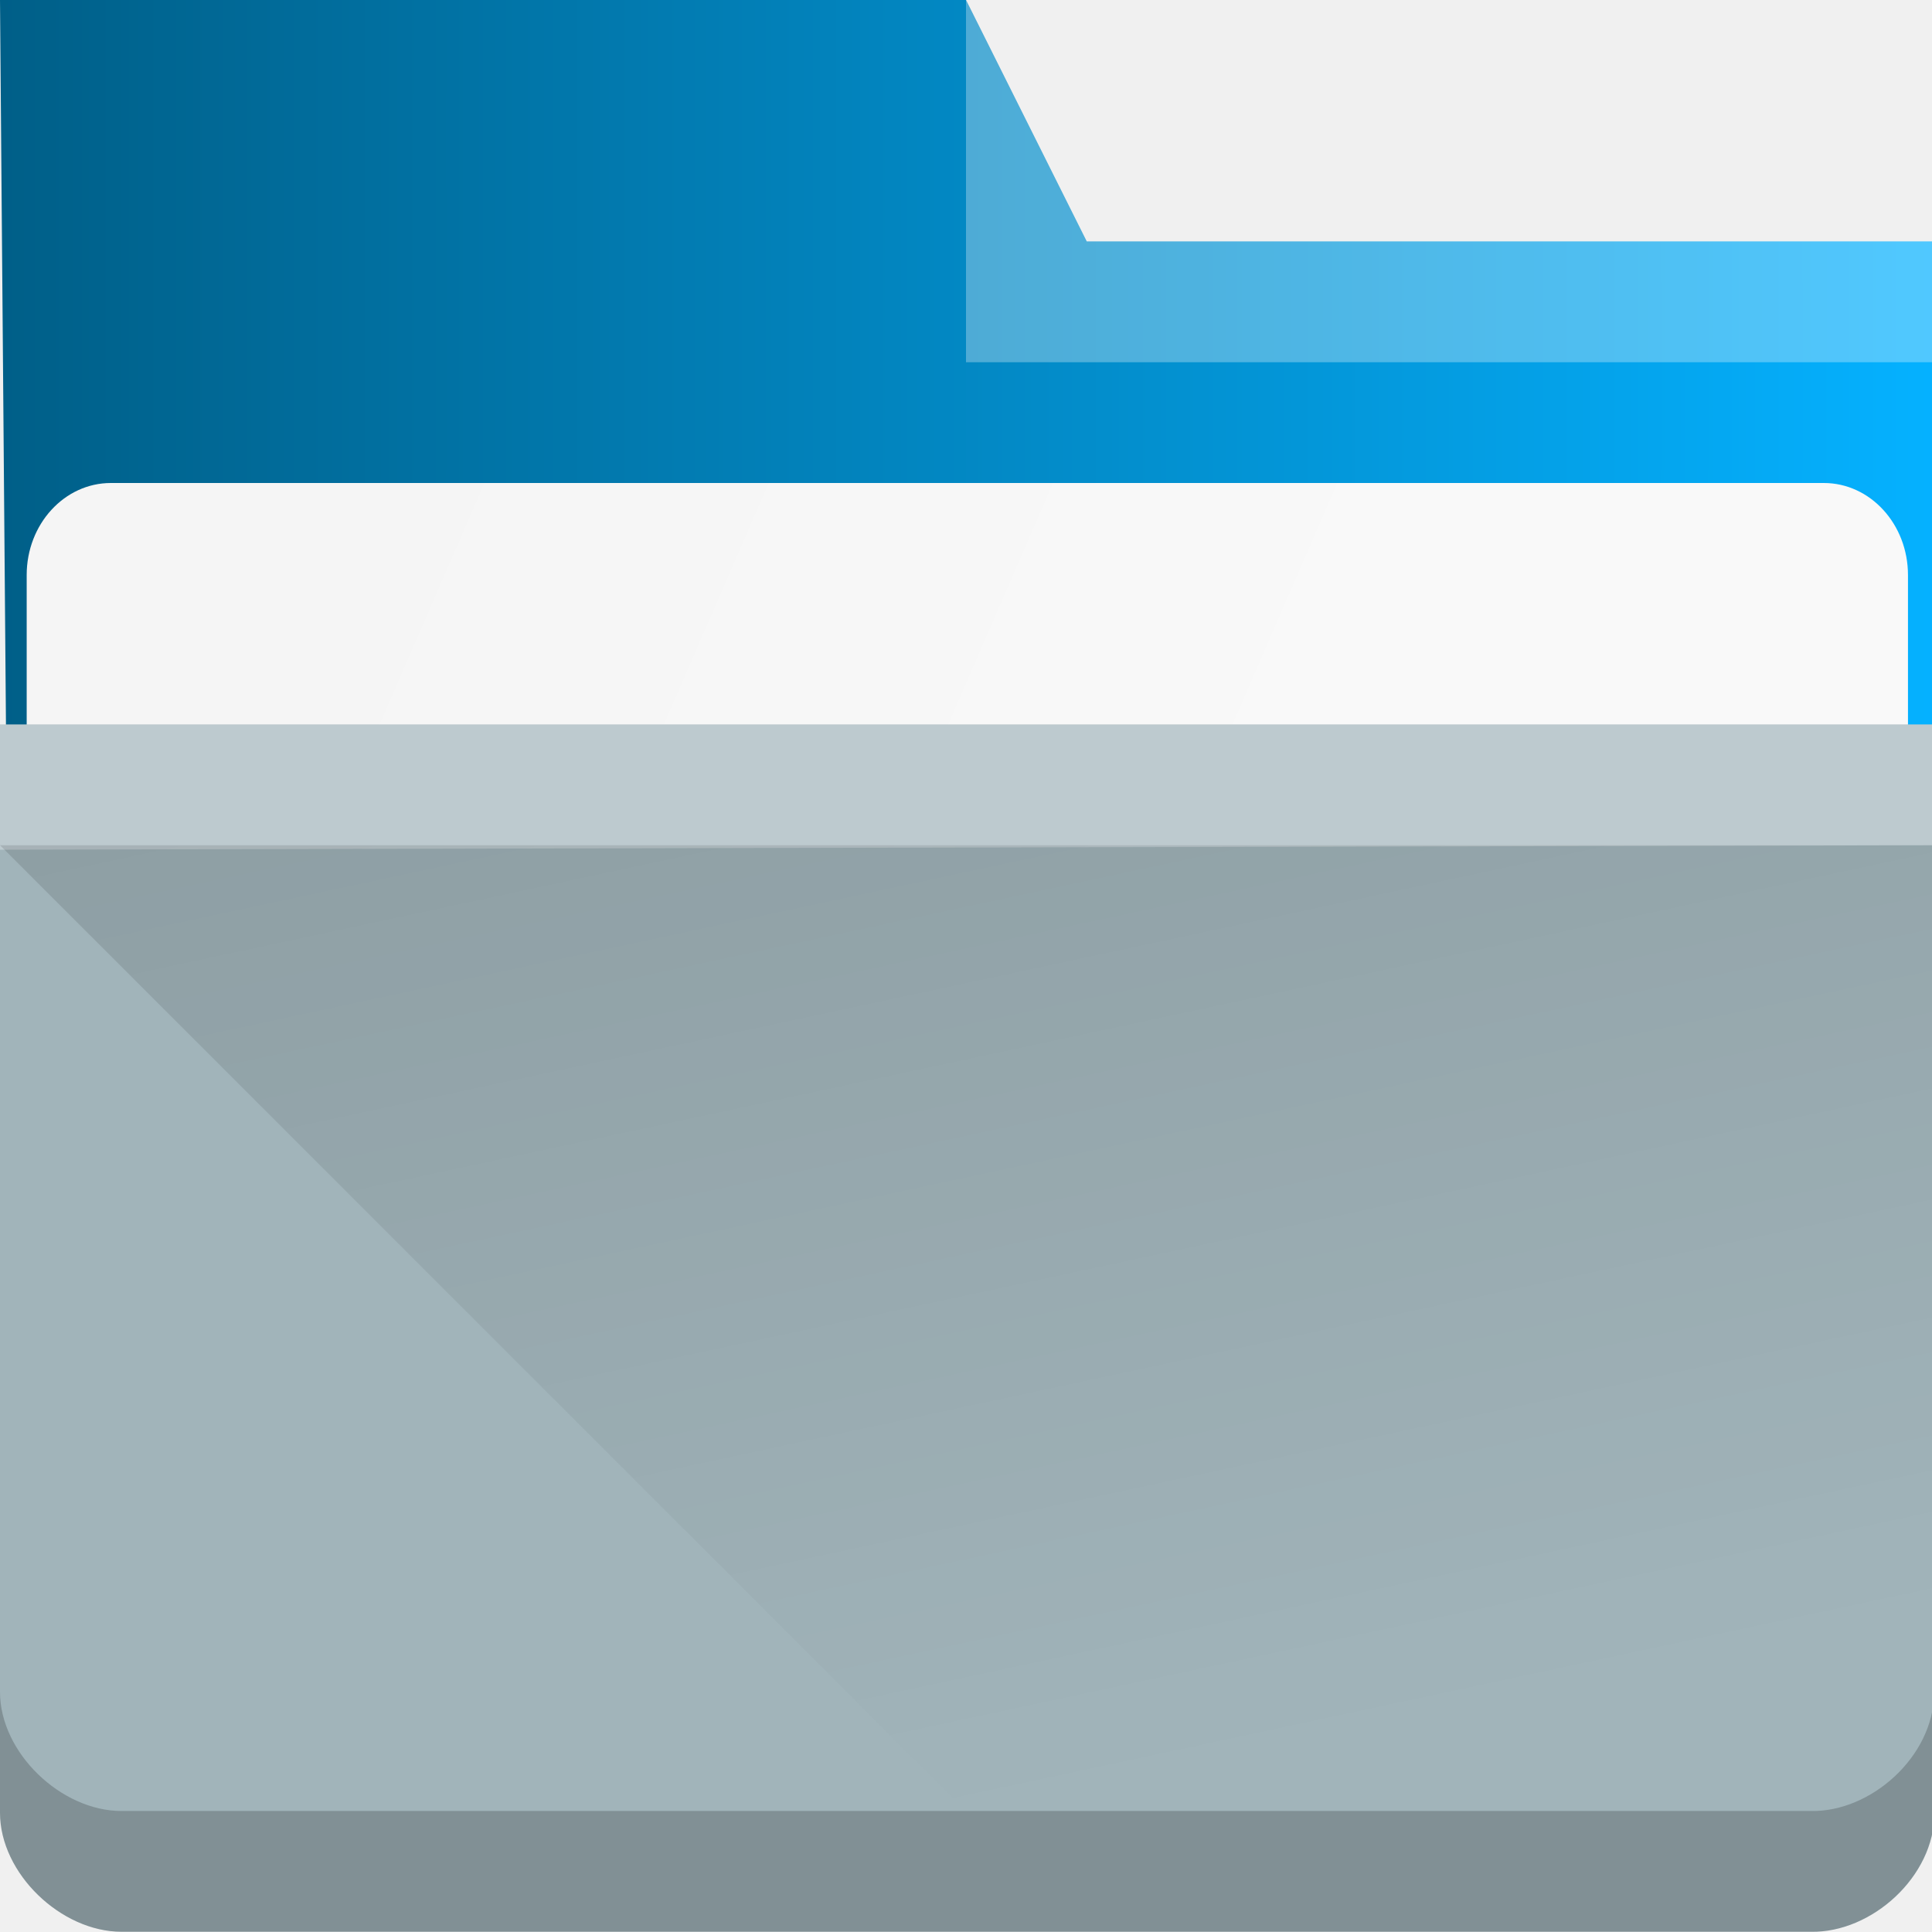
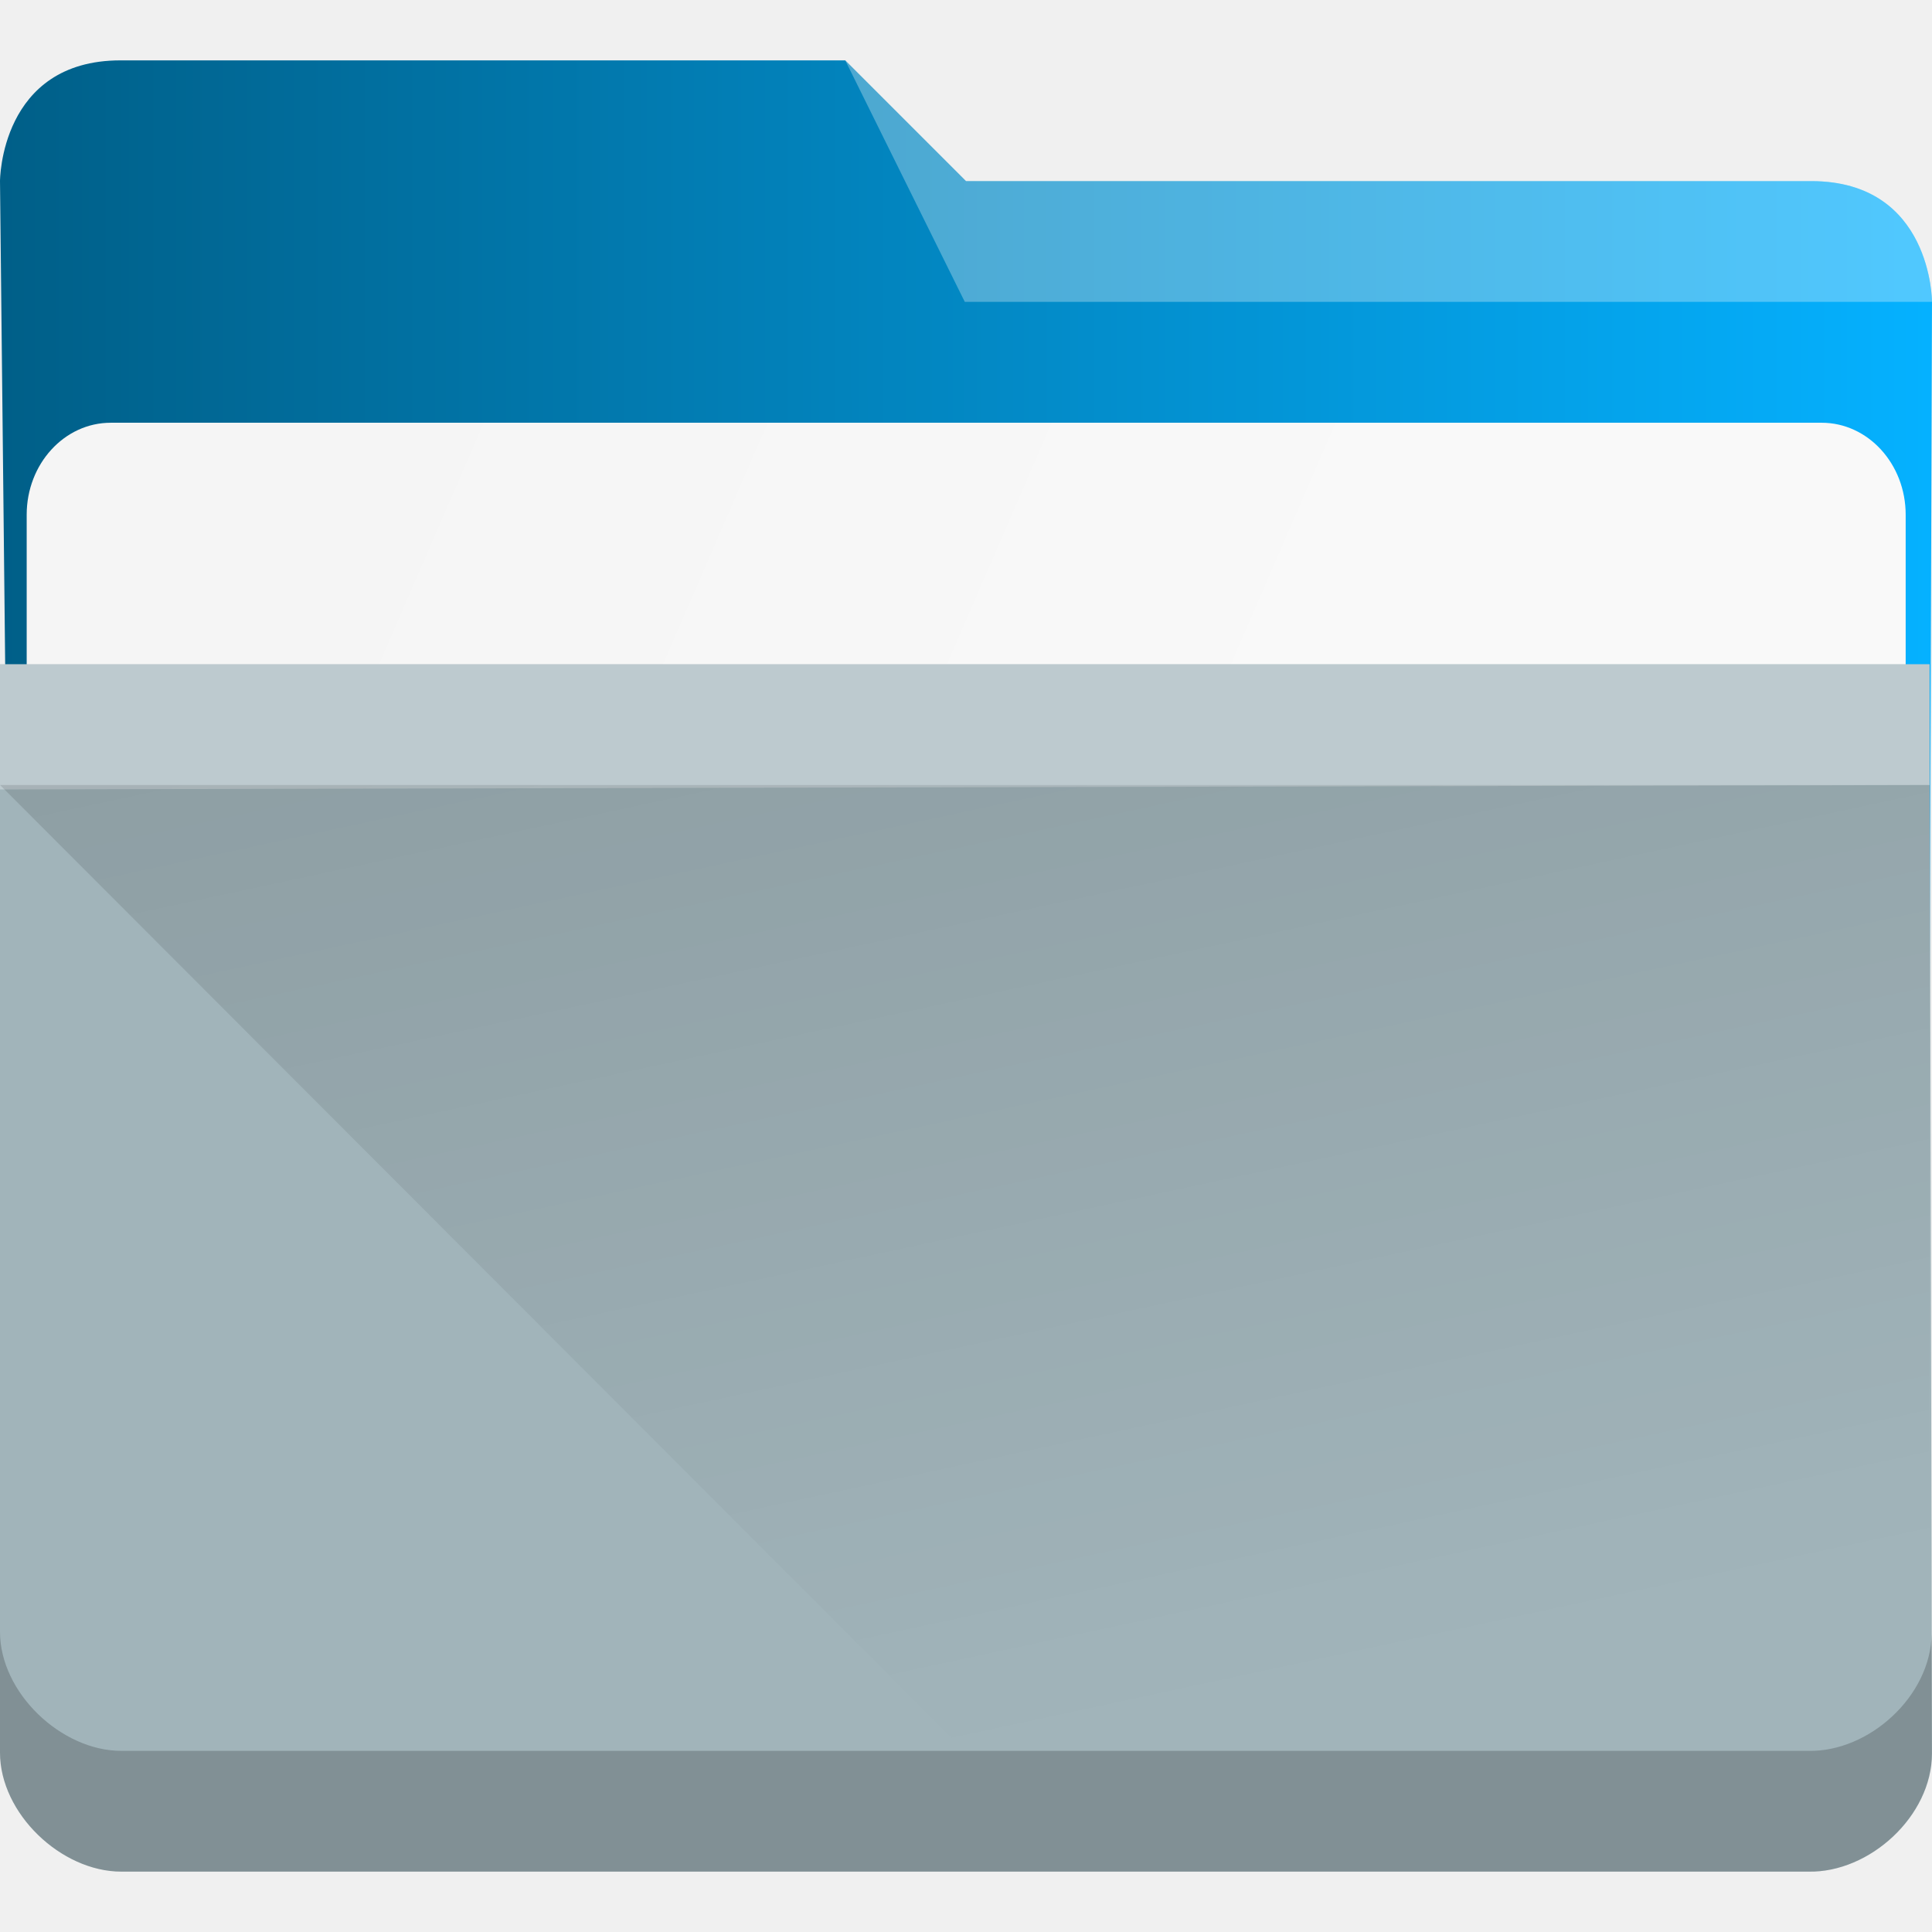
<svg xmlns="http://www.w3.org/2000/svg" xmlns:xlink="http://www.w3.org/1999/xlink" width="16" height="16" viewBox="0 0 16 16" id="svg8694" version="1.1">
  <defs id="defs8696">
    <linearGradient id="linearGradient4154">
      <stop style="stop-color:#000000;stop-opacity:1;" offset="0" id="stop4156" />
      <stop style="stop-color:#000000;stop-opacity:0;" offset="1" id="stop4158" />
    </linearGradient>
-     <linearGradient xlink:href="#linearGradient4227" id="linearGradient4225" gradientUnits="userSpaceOnUse" x1="396.571" y1="498.798" x2="426.571" y2="511.798" gradientTransform="matrix(0.2643713,0,0,0.2637835,-102.2859,909.4268)" />
+     <linearGradient xlink:href="#linearGradient4227" id="linearGradient4225" gradientUnits="userSpaceOnUse" x1="396.571" y1="498.798" x2="426.571" y2="511.798" gradientTransform="matrix(0.2640413,0,0,0.2638146,-102.1582,908.9118)" />
    <linearGradient id="linearGradient4227">
      <stop id="stop4229" offset="0" style="stop-color:#f5f5f5;stop-opacity:1" />
      <stop id="stop4231" offset="1" style="stop-color:#f9f9f9;stop-opacity:1" />
    </linearGradient>
-     <linearGradient gradientTransform="matrix(0.2756997,0,0,0.2756997,-106.8439,901.9909)" xlink:href="#linearGradient4291" id="linearGradient4297" x1="387.537" y1="509.145" x2="445.571" y2="509.145" gradientUnits="userSpaceOnUse" />
+     <linearGradient gradientTransform="matrix(0.2753556,0,0,0.2757322,-106.7105,901.4751)" xlink:href="#linearGradient4291" id="linearGradient4297" x1="387.537" y1="509.145" x2="445.571" y2="509.145" gradientUnits="userSpaceOnUse" />
    <linearGradient id="linearGradient4291">
      <stop style="stop-color:#005f88;stop-opacity:1" offset="0" id="stop4293" />
      <stop style="stop-color:#05b1ff;stop-opacity:1" offset="1" id="stop4295" />
    </linearGradient>
-     <linearGradient xlink:href="#linearGradient4154" id="linearGradient4160" x1="5" y1="1037.362" x2="8" y2="1051.362" gradientUnits="userSpaceOnUse" />
+     <linearGradient xlink:href="#linearGradient4154" id="linearGradient4160" x1="5" y1="1037.362" x2="8" y2="1051.362" gradientUnits="userSpaceOnUse" gradientTransform="matrix(0.9987518,0,0,1.000118,0,-0.6222045)" />
  </defs>
  <g id="layer1" transform="translate(0,-1036.362)">
-     <path style="fill:url(#linearGradient4297);fill-opacity:1" id="rect4180" d="M 0.071,1044.991 16,1045.362 l 0,-7 -7,0 -1,-2 -8,0 z" />
-     <rect ry="0.762" rx="0.697" y="1040.362" x="0.221" height="5" width="15.58" id="rect4223" style="color:#000000;clip-rule:nonzero;display:inline;overflow:visible;visibility:visible;opacity:1;isolation:auto;mix-blend-mode:normal;color-interpolation:sRGB;color-interpolation-filters:linearRGB;solid-color:#000000;solid-opacity:1;fill:url(#linearGradient4225);fill-opacity:1;fill-rule:nonzero;stroke:none;stroke-width:1;stroke-linecap:butt;stroke-linejoin:miter;stroke-miterlimit:4;stroke-dasharray:none;stroke-dashoffset:0;stroke-opacity:1;marker:none;color-rendering:auto;image-rendering:auto;shape-rendering:auto;text-rendering:auto;enable-background:accumulate" />
-     <path style="fill:#a1b4ba;fill-opacity:1" d="M 0,1042.362 -3.0178375e-7,1043.399 -7e-7,1051.374 c 0,0.505 0.507,0.986 1.006,0.986 l 13.991,0 c 0.505,0.01 1.023,-0.459 1.023,-0.979 L 16,1042.362 Z" id="rect4113" />
-     <path style="opacity:0.3;fill:#ffffff;fill-opacity:1;fill-rule:evenodd" id="path4224" d="M 0,1042.362 -3.017838e-7,1043.399 16,1043.362 l 0,-1 z" />
-     <path style="opacity:0.3;fill:#ffffff;fill-opacity:1;fill-rule:evenodd" id="path4196" d="m 8,1036.362 0,3 8,0 0,-1 -7,0 z" />
-     <path style="color:#000000;clip-rule:nonzero;display:inline;overflow:visible;visibility:visible;opacity:0.2;isolation:auto;mix-blend-mode:normal;color-interpolation:sRGB;color-interpolation-filters:linearRGB;solid-color:#000000;solid-opacity:1;fill:#000000;fill-opacity:1;fill-rule:nonzero;stroke:none;stroke-width:1;stroke-linecap:butt;stroke-linejoin:miter;stroke-miterlimit:4;stroke-dasharray:none;stroke-dashoffset:0;stroke-opacity:1;marker:none;color-rendering:auto;image-rendering:auto;shape-rendering:auto;text-rendering:auto;enable-background:accumulate" d="m 0,1050.374 0,1 c 0,0.505 0.507,0.986 1.006,0.986 l 13.99,0 c 0.505,0.01 1.023,-0.459 1.023,-0.979 l -0.002,-0.99 c -0.007,0.516 -0.52,0.979 -1.021,0.969 l -13.99,0 C 0.507,1051.36 0,1050.879 0,1050.374 Z" id="path9304" />
-     <path style="fill:url(#linearGradient4160);fill-rule:evenodd;stroke:none;stroke-width:1px;stroke-linecap:butt;stroke-linejoin:miter;stroke-opacity:1;fill-opacity:1;opacity:0.181" d="m 0,1043.362 8,8 8,0 0,-8 z" id="path4152" />
+     <path style="fill:url(#linearGradient4297);fill-opacity:1;stroke-width:0.999" id="rect4180" d="M 0.071,1044.492 15.98,1044.863 16,1038.862 c 0,0 0,-1 -1,-1 H 8 l -1,-1 H 0.998 C 0,1036.862 0,1037.862 0,1037.862 Z" />
+     <rect ry="0.762" rx="0.696" y="1039.863" x="0.221" height="5.001" width="15.561" id="rect4223" style="color:#000000;clip-rule:nonzero;display:inline;overflow:visible;visibility:visible;opacity:1;isolation:auto;mix-blend-mode:normal;color-interpolation:sRGB;color-interpolation-filters:linearRGB;solid-color:#000000;solid-opacity:1;fill:url(#linearGradient4225);fill-opacity:1;fill-rule:nonzero;stroke:none;stroke-width:0.999;stroke-linecap:butt;stroke-linejoin:miter;stroke-miterlimit:4;stroke-dasharray:none;stroke-dashoffset:0;stroke-opacity:1;marker:none;color-rendering:auto;image-rendering:auto;shape-rendering:auto;text-rendering:auto;enable-background:accumulate" />
+     <path style="fill:#a1b4ba;fill-opacity:1;stroke-width:0.999" d="m 0,1041.863 -3.0228081e-7,1.037 L -7e-7,1050.876 c 0,0.505 0.506,0.986 1.004,0.986 H 14.978 c 0.504,0.01 1.022,-0.459 1.022,-0.979 l -0.02,-9.02 z" id="rect4113" />
+     <path style="opacity:0.3;fill:#ffffff;fill-opacity:1;fill-rule:evenodd;stroke-width:0.999" id="path4224" d="m 0,1041.863 -3.0228086e-7,1.037 L 15.98,1042.863 v -1 z" />
+     <path style="opacity:0.3;fill:#ffffff;fill-opacity:1;fill-rule:evenodd;stroke-width:0.999" id="path4196" d="m 7,1036.862 0.99,2 8.01,-3e-4 c 0,0 -2e-6,-1 -1,-1 l -7,3e-4 z" />
+     <path style="color:#000000;clip-rule:nonzero;display:inline;overflow:visible;visibility:visible;opacity:0.2;isolation:auto;mix-blend-mode:normal;color-interpolation:sRGB;color-interpolation-filters:linearRGB;solid-color:#000000;solid-opacity:1;fill:#000000;fill-opacity:1;fill-rule:nonzero;stroke:none;stroke-width:0.999;stroke-linecap:butt;stroke-linejoin:miter;stroke-miterlimit:4;stroke-dasharray:none;stroke-dashoffset:0;stroke-opacity:1;marker:none;color-rendering:auto;image-rendering:auto;shape-rendering:auto;text-rendering:auto;enable-background:accumulate" d="m 0,1049.876 v 1 c 0,0.505 0.507,0.986 1.005,0.986 H 14.977 c 0.504,0.01 1.022,-0.459 1.022,-0.979 l -0.002,-0.99 c -0.007,0.516 -0.519,0.979 -1.02,0.969 H 1.005 C 0.507,1050.862 0,1050.381 0,1049.876 Z" id="path9304" />
+     <path style="opacity:0.181;fill:url(#linearGradient4160);fill-opacity:1;fill-rule:evenodd;stroke:none;stroke-width:0.999px;stroke-linecap:butt;stroke-linejoin:miter;stroke-opacity:1" d="m 0,1042.863 7.99,8.001 h 7.99 v -8.001 z" id="path4152" />
  </g>
</svg>
